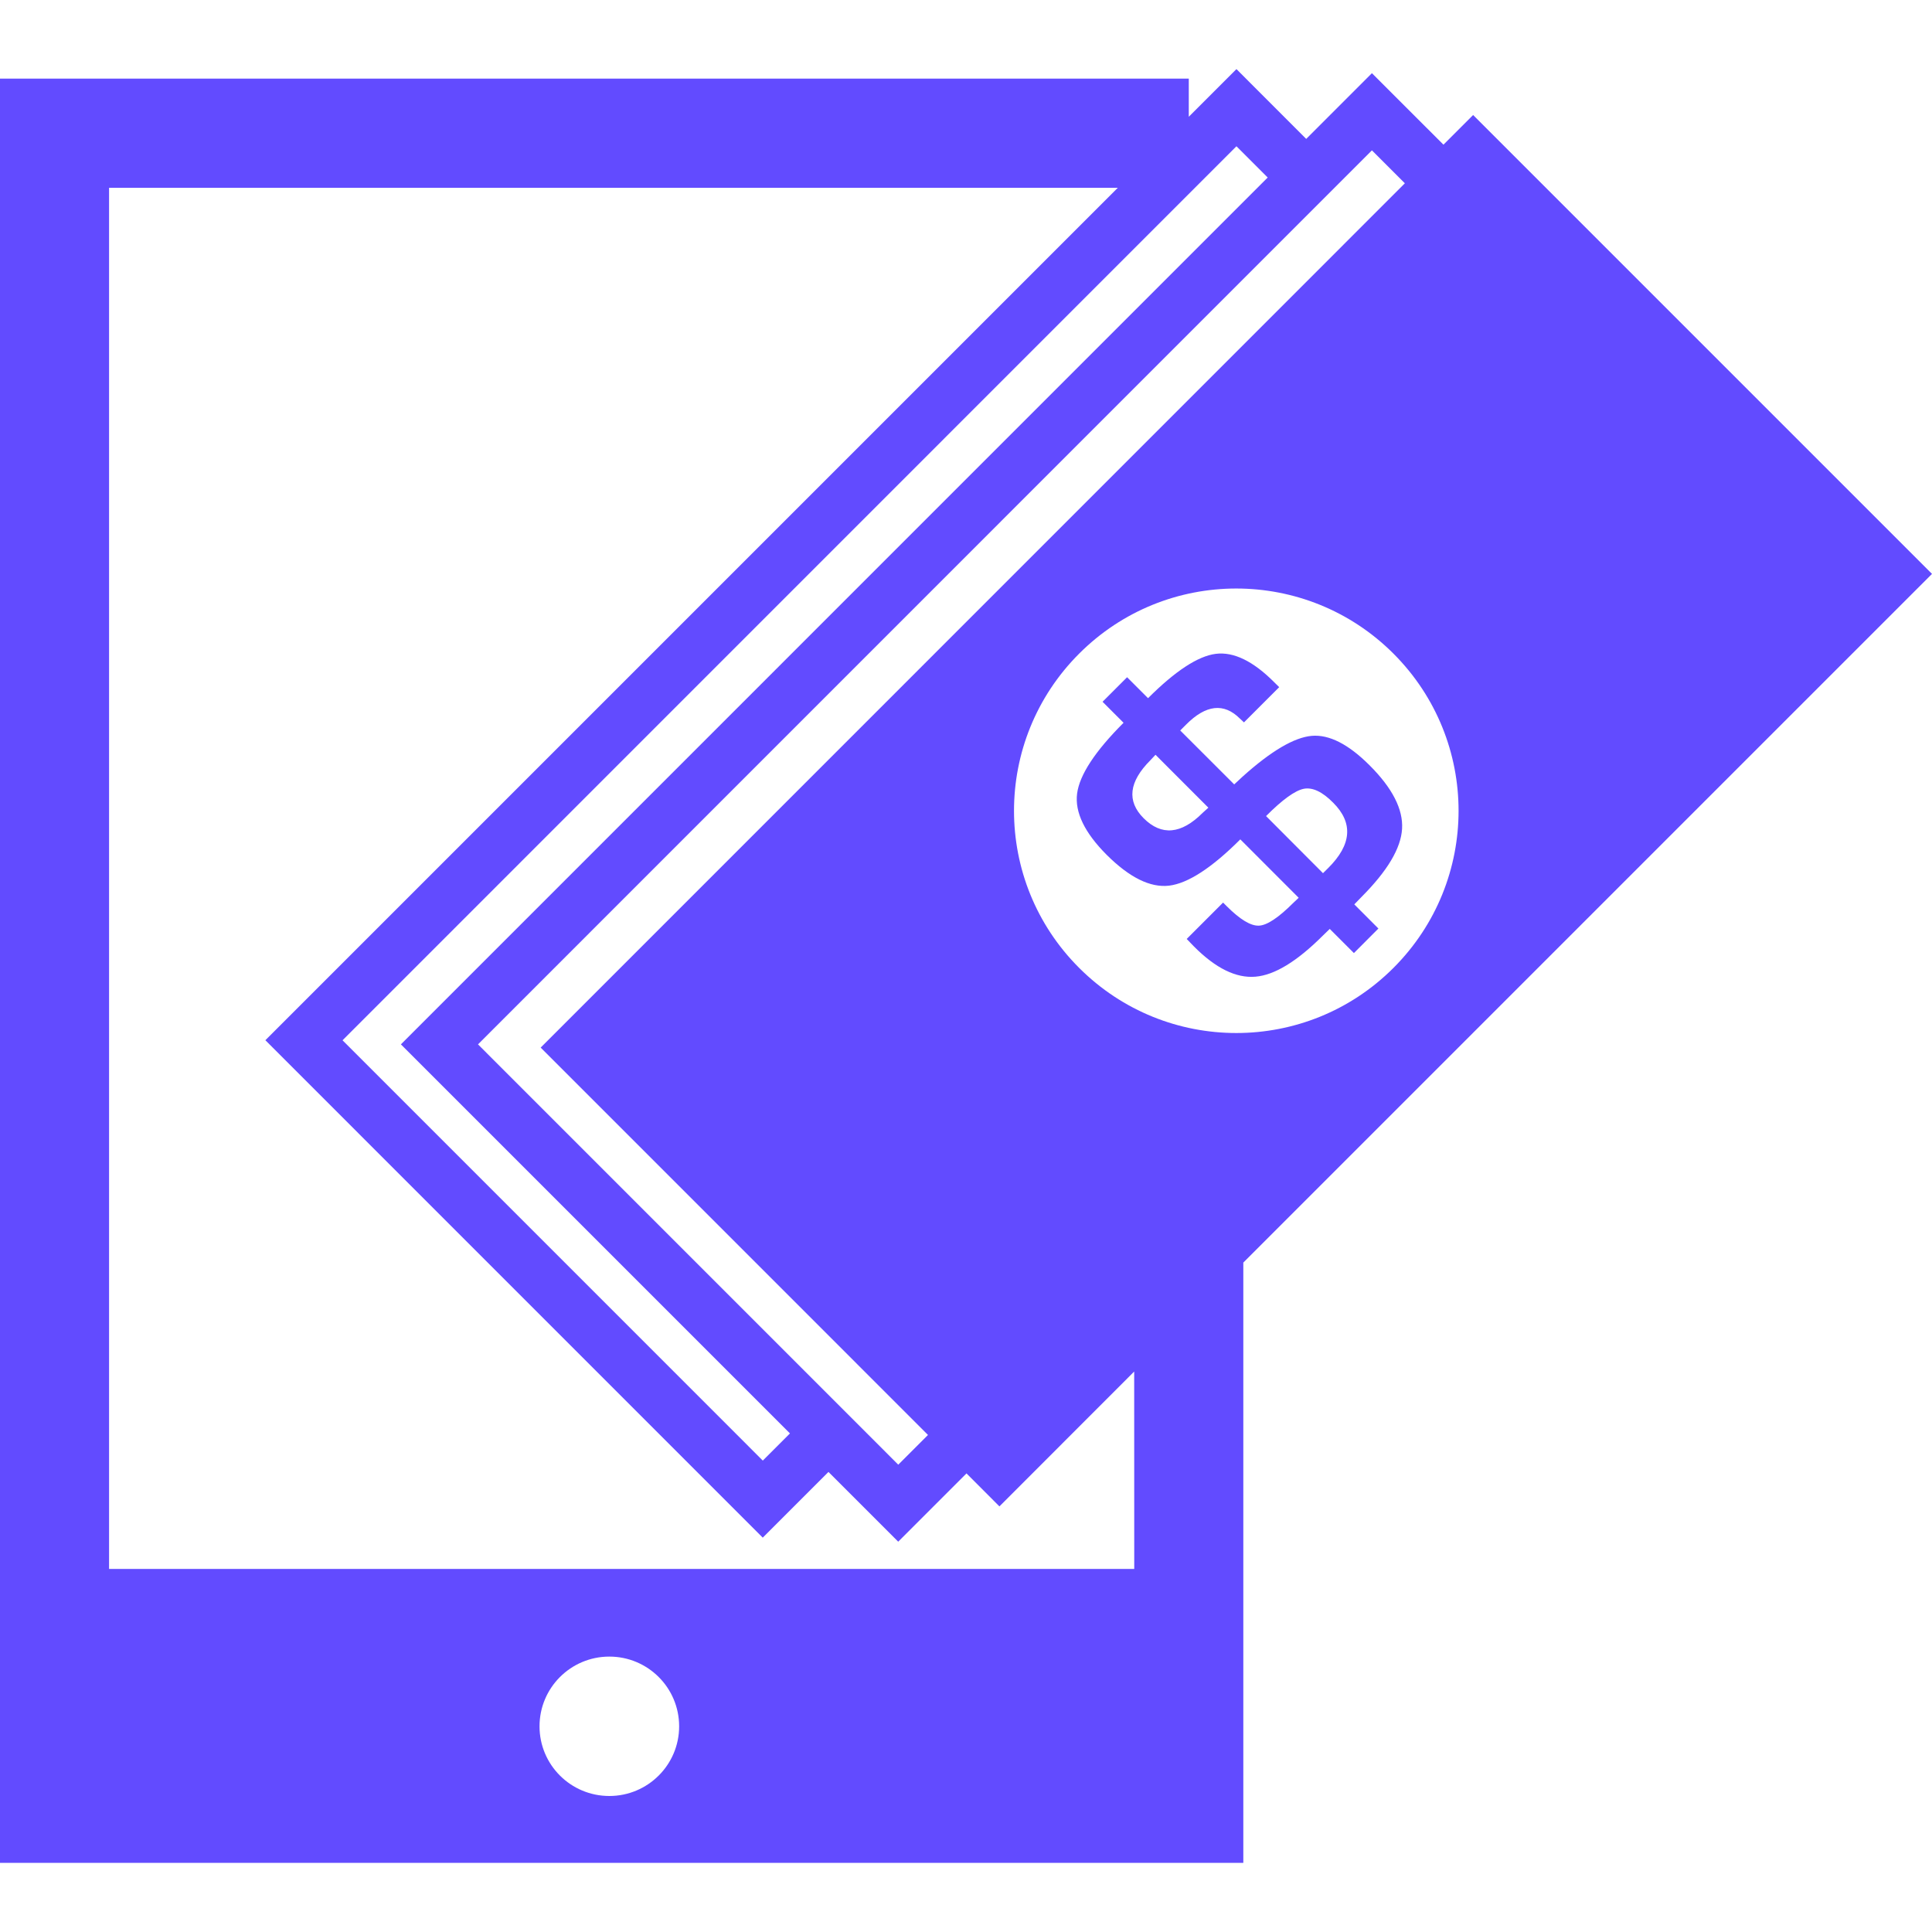
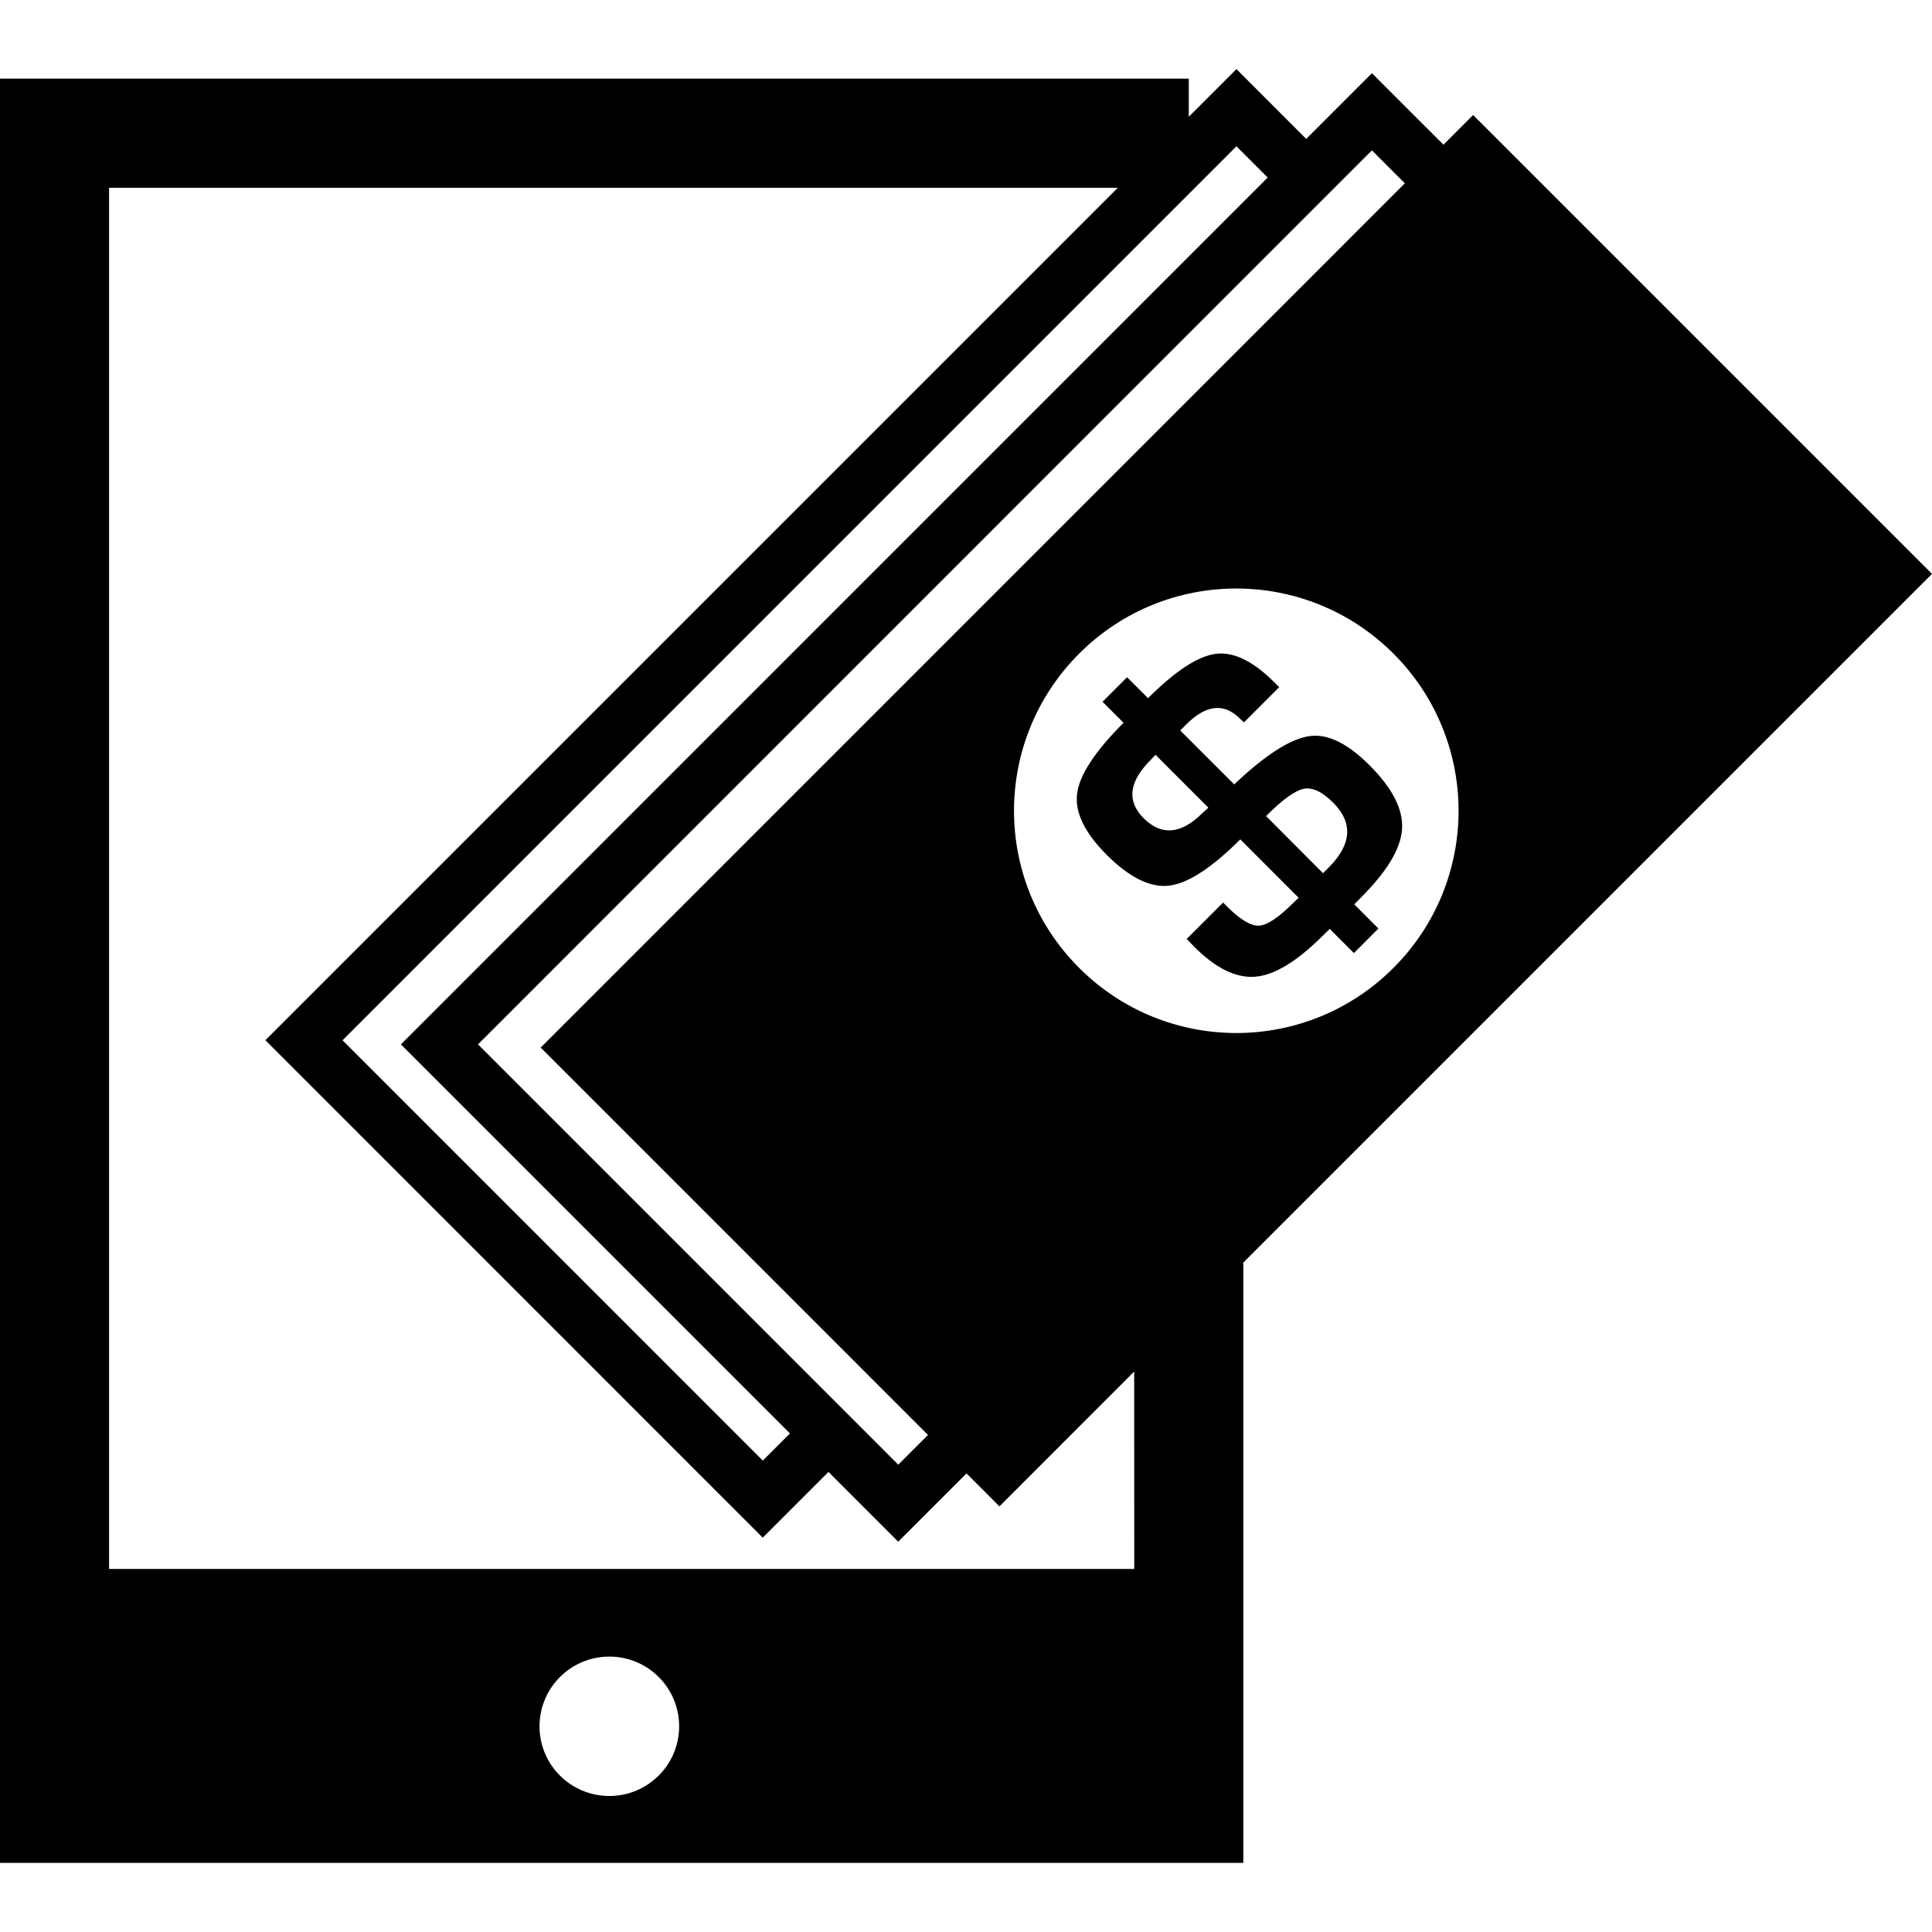
- <svg xmlns="http://www.w3.org/2000/svg" fill="#624bff" version="1.1" id="Capa_1" width="800px" height="800px" viewBox="0 0 35.426 35.426" xml:space="preserve">
+ <svg xmlns="http://www.w3.org/2000/svg" fill="#000" version="1.1" id="Capa_1" width="800px" height="800px" viewBox="0 0 35.426 35.426" xml:space="preserve">
  <g>
    <path d="M27.012,2.109l-0.544,0.544l-1.312-1.311l-1.205,1.205l-1.279-1.28l-0.874,0.874V1.442H0v32.716h22.798V23.151   l12.628-12.628L27.012,2.109z M25.156,2.757l0.604,0.604L9.914,19.209l7.102,7.103l-0.545,0.545L8.765,19.15L25.156,2.757z    M22.672,2.682l0.573,0.573L7.351,19.15l7.134,7.134l-0.498,0.498l-7.706-7.707L22.672,2.682z M11.173,32.932   c-0.707,0-1.28-0.571-1.28-1.277c0-0.707,0.573-1.279,1.28-1.279s1.28,0.572,1.28,1.279C12.453,32.359,11.88,32.932,11.173,32.932z    M20.798,28.769H2V3.443h18.497L4.866,19.074l9.12,9.121l1.205-1.205l1.279,1.279l1.252-1.252l0.604,0.605l2.471-2.473   L20.798,28.769L20.798,28.769z M25.551,17.748c-1.592,1.592-4.171,1.592-5.763,0c-1.593-1.591-1.593-4.17,0-5.763   c1.591-1.592,4.171-1.591,5.763,0C27.143,13.578,27.143,16.155,25.551,17.748z M21.641,13.394l0.99,0.989l0.154-0.143   c0.523-0.47,0.945-0.718,1.266-0.747c0.32-0.028,0.674,0.152,1.062,0.54c0.418,0.417,0.617,0.806,0.596,1.164   c-0.021,0.359-0.27,0.774-0.741,1.247l-0.135,0.139l0.442,0.443l-0.449,0.45l-0.443-0.443l-0.129,0.125   c-0.471,0.47-0.882,0.722-1.234,0.751c-0.354,0.03-0.729-0.154-1.127-0.554l-0.133-0.138l0.667-0.667l0.069,0.069   c0.244,0.243,0.439,0.361,0.589,0.354c0.147-0.006,0.356-0.145,0.626-0.414l0.102-0.097l-1.07-1.071   c-0.525,0.525-0.963,0.808-1.307,0.849c-0.344,0.04-0.726-0.149-1.144-0.566c-0.404-0.405-0.585-0.779-0.542-1.121   c0.044-0.342,0.328-0.776,0.852-1.3l-0.385-0.385l0.45-0.45l0.384,0.384c0.501-0.5,0.914-0.771,1.242-0.813   c0.327-0.041,0.686,0.133,1.072,0.521l0.091,0.09l-0.646,0.646l-0.074-0.069c-0.293-0.293-0.623-0.257-0.988,0.11L21.641,13.394z    M21.188,13.84l-0.093,0.099c-0.396,0.396-0.437,0.751-0.125,1.064c0.328,0.328,0.69,0.295,1.083-0.099   c0.003-0.004,0.039-0.035,0.104-0.094L21.188,13.84z M24.259,16.011l0.097-0.096c0.431-0.429,0.459-0.828,0.09-1.196   c-0.199-0.202-0.381-0.287-0.541-0.255c-0.158,0.032-0.39,0.198-0.69,0.5L24.259,16.011z" />
  </g>
</svg>
